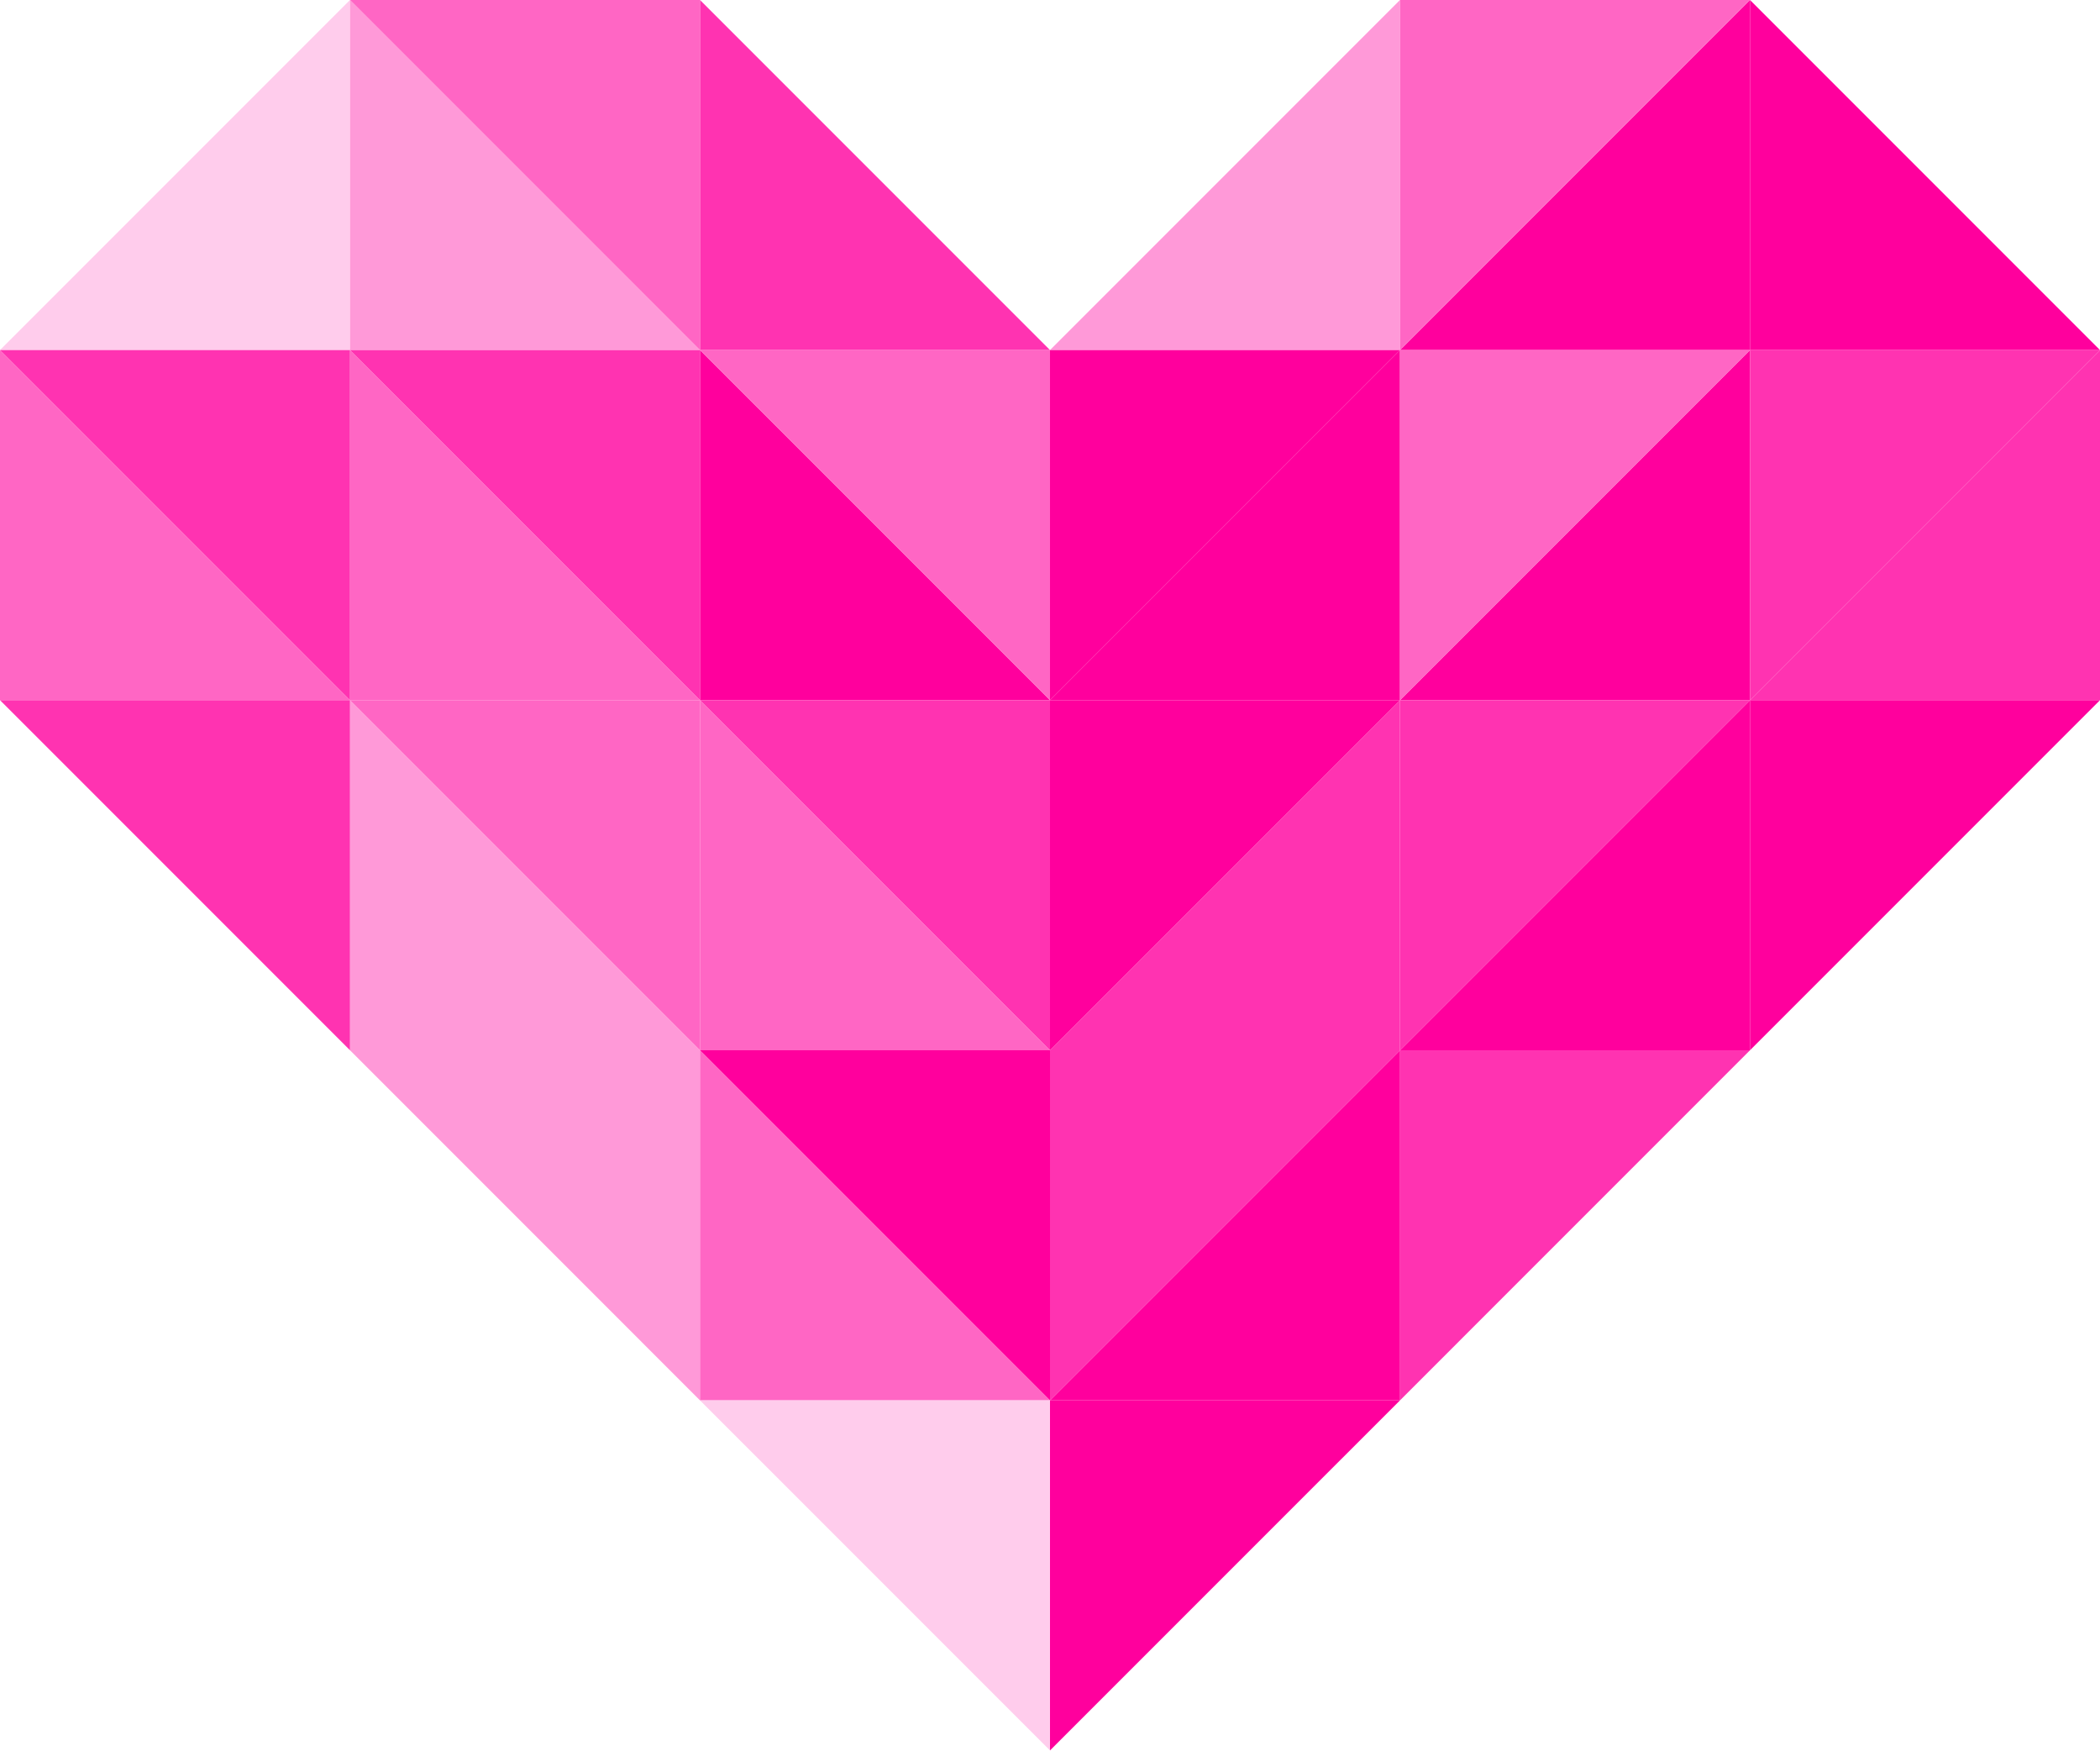
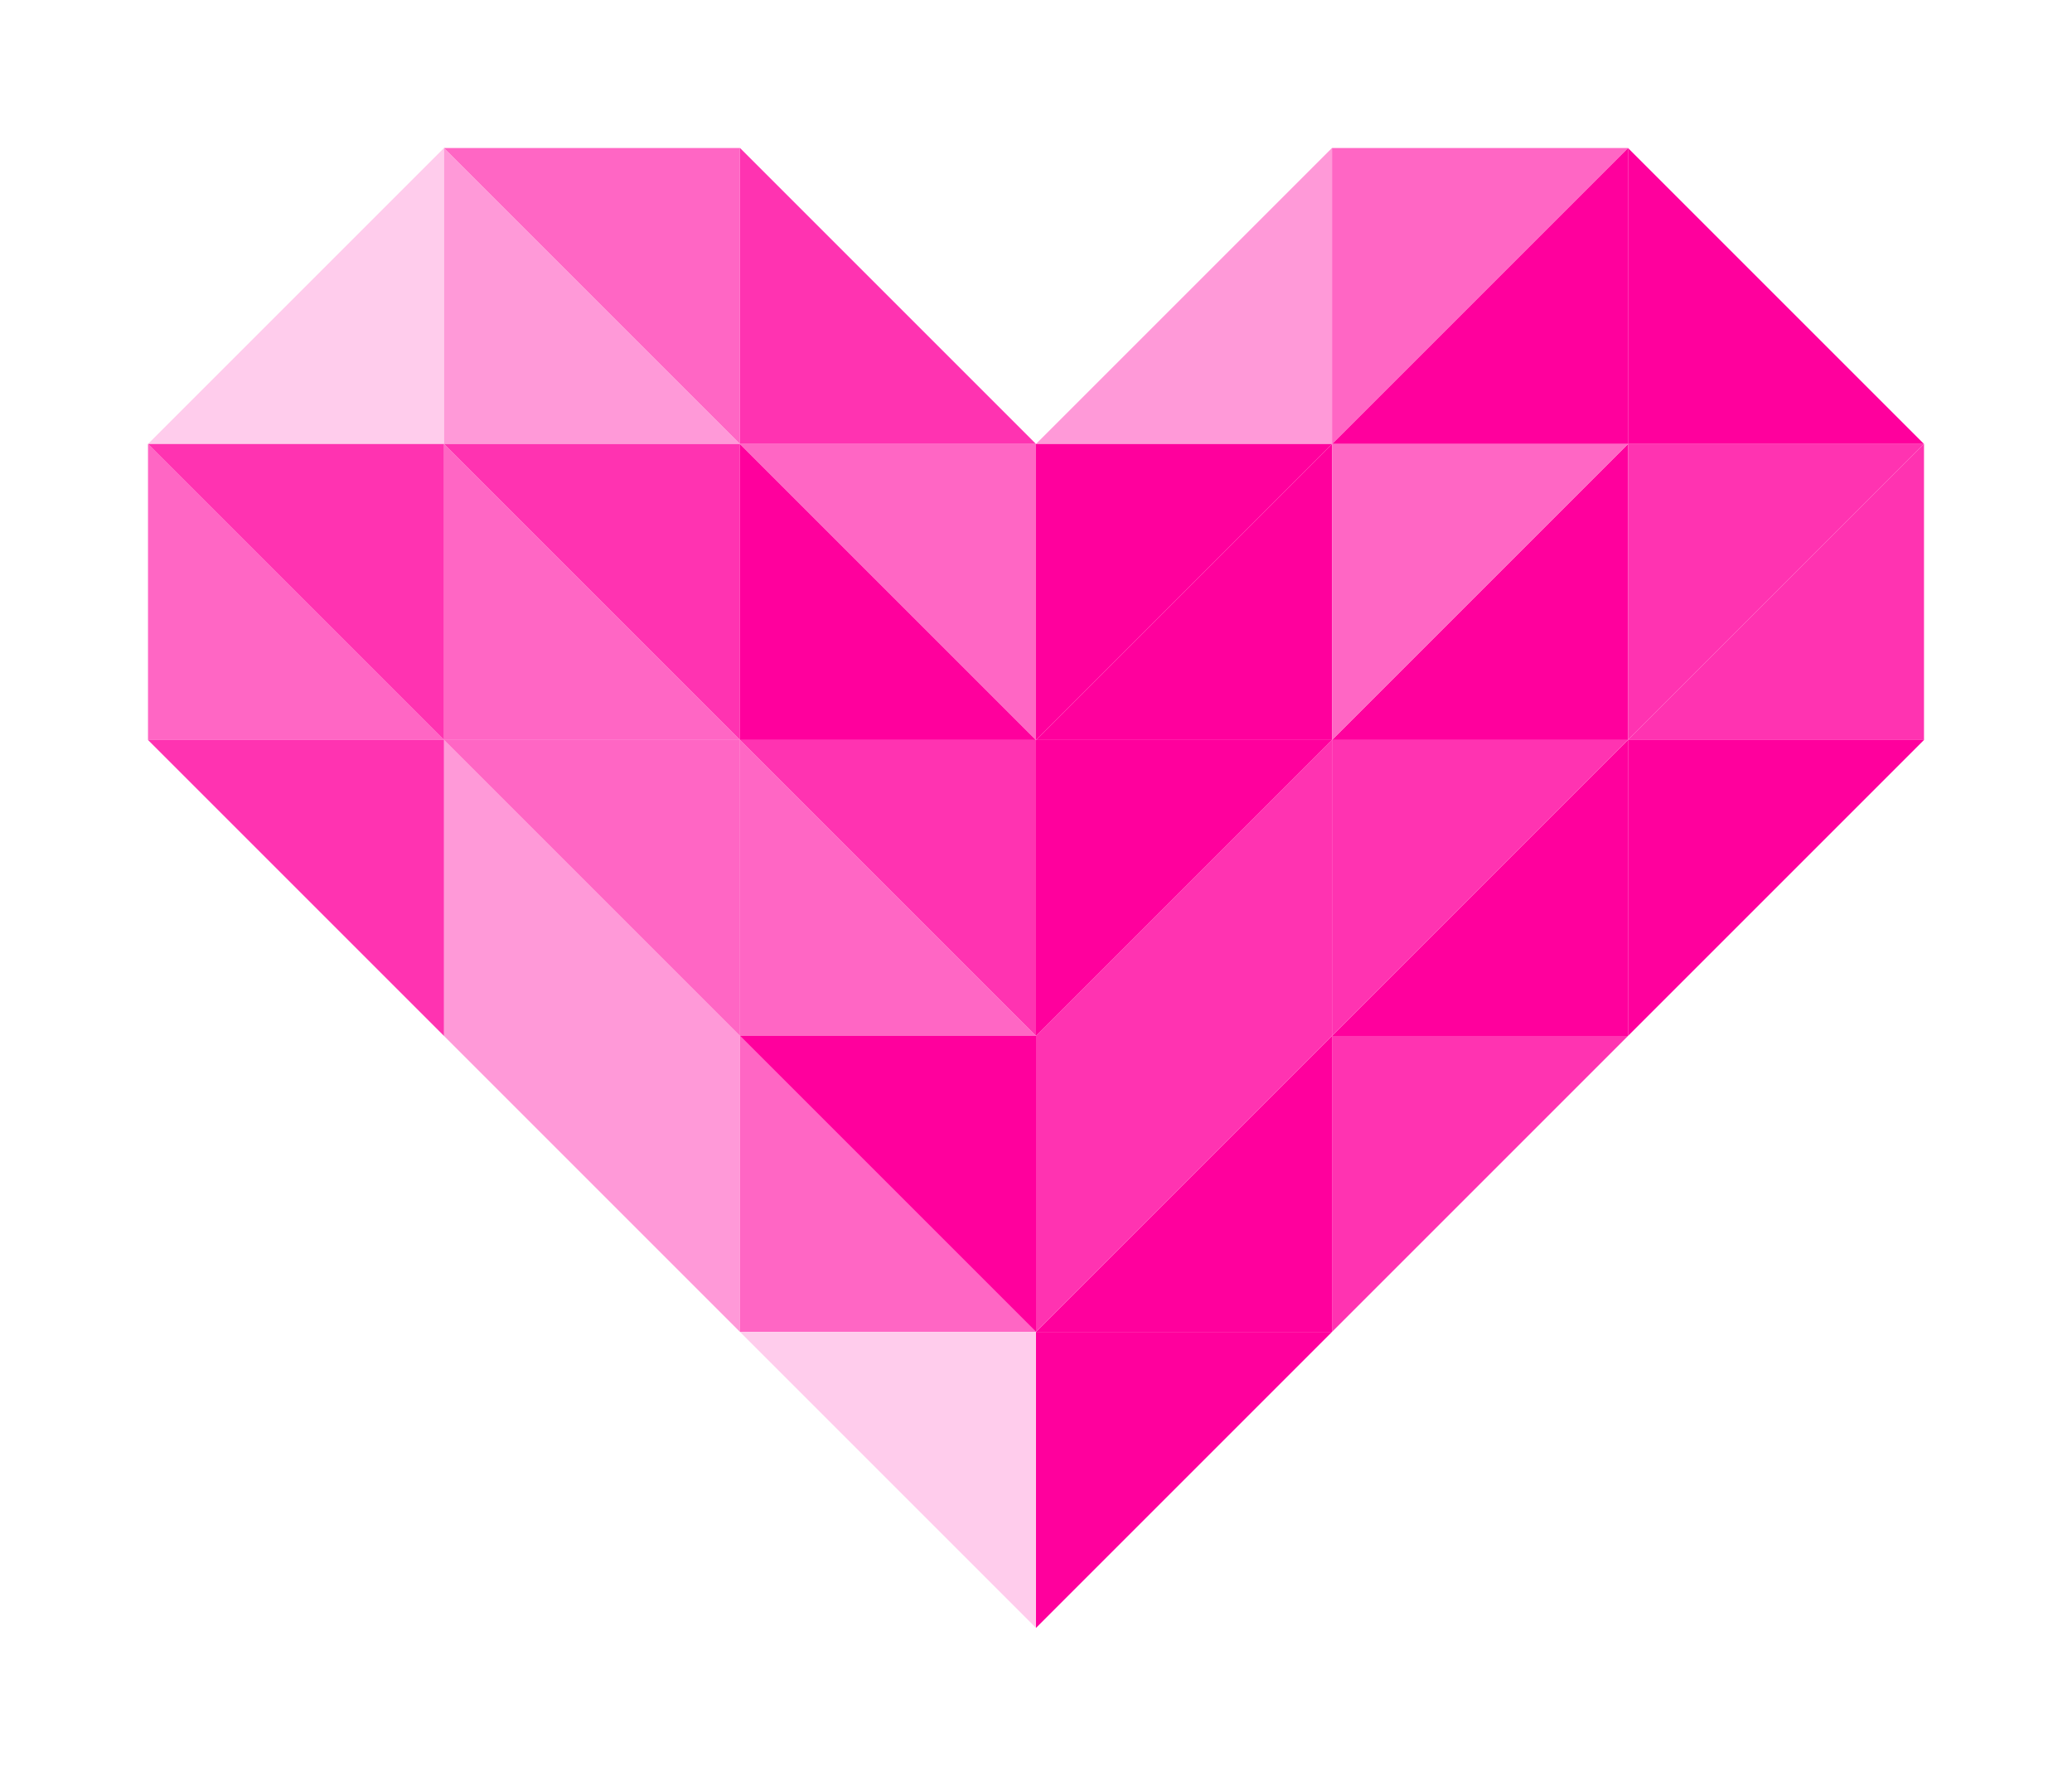
- <svg xmlns="http://www.w3.org/2000/svg" version="1.1" id="Heart" x="0px" y="0px" width="300px" height="250px" viewBox="0 0 300 250" enable-background="new 0 0 300 250" xml:space="preserve">
+ <svg xmlns="http://www.w3.org/2000/svg" version="1.1" id="Heart" x="0px" y="0px" width="350px" height="300px" viewBox="0 0 350 300" enable-background="new 0 0 350 300" xml:space="preserve">
  <g>
-     <polygon fill="#FF33B1" points="100,0 100,50 150,50 " />
-     <polygon fill="#FF009D" points="250,0 250,50 300,50 " />
-     <polygon fill="#FF99D8" points="150,50 200,50 200,0 " />
-     <polygon fill="#FFCCEC" points="0,50 50,50 50,0 " />
-     <polygon fill="#FF009D" points="200,50 250,50 250,0 " />
-     <polygon fill="#FF66C4" points="200,50 200,0 250,0 " />
-     <polygon fill="#FF99D8" points="50,0 50,50 100,50 " />
-     <polygon fill="#FF66C4" points="100,50 100,0 50,0 " />
-     <polygon fill="#FF009D" points="100,50 100,100 150,100 " />
-     <polygon fill="#FF009D" points="150,100 200,100 200,50 " />
-     <polygon fill="#FF009D" points="150,100 150,50 200,50 " />
-     <polygon fill="#FF009D" points="200,100 250,100 250,50 " />
-     <polygon fill="#FF66C4" points="200,100 200,50 250,50 " />
-     <polygon fill="#FF33B1" points="250,100 300,100 300,50 " />
-     <polygon fill="#FF33B1" points="250,100 250,50 300,50 " />
-     <polygon fill="#FF009D" points="250,150 250,100 300,100 " />
-     <polygon fill="#FF009D" points="200,150 250,150 250,100 " />
-     <polygon fill="#FF33B1" points="200,150 200,100 250,100 " />
-     <polygon fill="#FF33B1" points="200,200 200,150 250,150 " />
-     <polygon fill="#FF66C4" points="150,100 150,50 100,50 " />
-     <polygon fill="#FF66C4" points="50,50 50,100 100,100 " />
-     <polygon fill="#FF33B1" points="100,100 100,50 50,50 " />
-     <polygon fill="#FF66C4" points="0,50 0,100 50,100 " />
-     <polygon fill="#FF33B1" points="50,100 50,50 0,50 " />
-     <polygon fill="#FF99D8" points="50,100 50,150 100,150 " />
-     <polygon fill="#FF66C4" points="100,150 100,100 50,100 " />
-     <polygon fill="#FF33B1" points="50,150 50,100 0,100 " />
-     <polygon fill="#FF99D8" points="100,200 100,150 50,150 " />
-     <polygon fill="#FF66C4" points="100,100 100,150 150,150 " />
-     <polygon fill="#FF33B1" points="150,150 200,150 200,100 " />
-     <polygon fill="#FF009D" points="150,150 150,100 200,100 " />
-     <polygon fill="#FF33B1" points="150,150 150,100 100,100 " />
-     <polygon fill="#FF66C4" points="100,150 100,200 150,200 " />
-     <polygon fill="#FF009D" points="150,200 200,200 200,150 " />
-     <polygon fill="#FF33B1" points="150,200 150,150 200,150 " />
-     <polygon fill="#FF009D" points="150,200 150,150 100,150 " />
-     <polygon fill="#FF009D" points="150,250 150,200 200,200 " />
-     <polygon fill="#FFCCEC" points="150,250 150,200 100,200 " />
+     <polygon fill="#FF33B1" points="125,25 125,75 175,75  " />
+     <polygon fill="#FF009D" points="275,25 275,75 325,75  " />
+     <polygon fill="#FF99D8" points="175,75 225,75 225,25  " />
+     <polygon fill="#FFCCEC" points="25,75 75,75 75,25  " />
+     <polygon fill="#FF009D" points="225,75 275,75 275,25  " />
+     <polygon fill="#FF66C4" points="225,75 225,25 275,25  " />
+     <polygon fill="#FF99D8" points="75,25 75,75 125,75  " />
+     <polygon fill="#FF66C4" points="125,75 125,25 75,25  " />
+     <polygon fill="#FF009D" points="125,75 125,125 175,125  " />
+     <polygon fill="#FF009D" points="175,125 225,125 225,75  " />
+     <polygon fill="#FF009D" points="175,125 175,75 225,75  " />
+     <polygon fill="#FF009D" points="225,125 275,125 275,75  " />
+     <polygon fill="#FF66C4" points="225,125 225,75 275,75  " />
+     <polygon fill="#FF33B1" points="275,125 325,125 325,75  " />
+     <polygon fill="#FF33B1" points="275,125 275,75 325,75  " />
+     <polygon fill="#FF009D" points="275,175 275,125 325,125  " />
+     <polygon fill="#FF009D" points="225,175 275,175 275,125  " />
+     <polygon fill="#FF33B1" points="225,175 225,125 275,125  " />
+     <polygon fill="#FF33B1" points="225,225 225,175 275,175  " />
+     <polygon fill="#FF66C4" points="175,125 175,75 125,75  " />
+     <polygon fill="#FF66C4" points="75,75 75,125 125,125  " />
+     <polygon fill="#FF33B1" points="125,125 125,75 75,75  " />
+     <polygon fill="#FF66C4" points="25,75 25,125 75,125  " />
+     <polygon fill="#FF33B1" points="75,125 75,75 25,75  " />
+     <polygon fill="#FF99D8" points="75,125 75,175 125,175  " />
+     <polygon fill="#FF66C4" points="125,175 125,125 75,125  " />
+     <polygon fill="#FF33B1" points="75,175 75,125 25,125  " />
+     <polygon fill="#FF99D8" points="125,225 125,175 75,175  " />
+     <polygon fill="#FF66C4" points="125,125 125,175 175,175  " />
+     <polygon fill="#FF33B1" points="175,175 225,175 225,125  " />
+     <polygon fill="#FF009D" points="175,175 175,125 225,125  " />
+     <polygon fill="#FF33B1" points="175,175 175,125 125,125  " />
+     <polygon fill="#FF66C4" points="125,175 125,225 175,225  " />
+     <polygon fill="#FF009D" points="175,225 225,225 225,175  " />
+     <polygon fill="#FF33B1" points="175,225 175,175 225,175  " />
+     <polygon fill="#FF009D" points="175,225 175,175 125,175  " />
+     <polygon fill="#FF009D" points="175,275 175,225 225,225  " />
+     <polygon fill="#FFCCEC" points="175,275 175,225 125,225  " />
  </g>
</svg>
